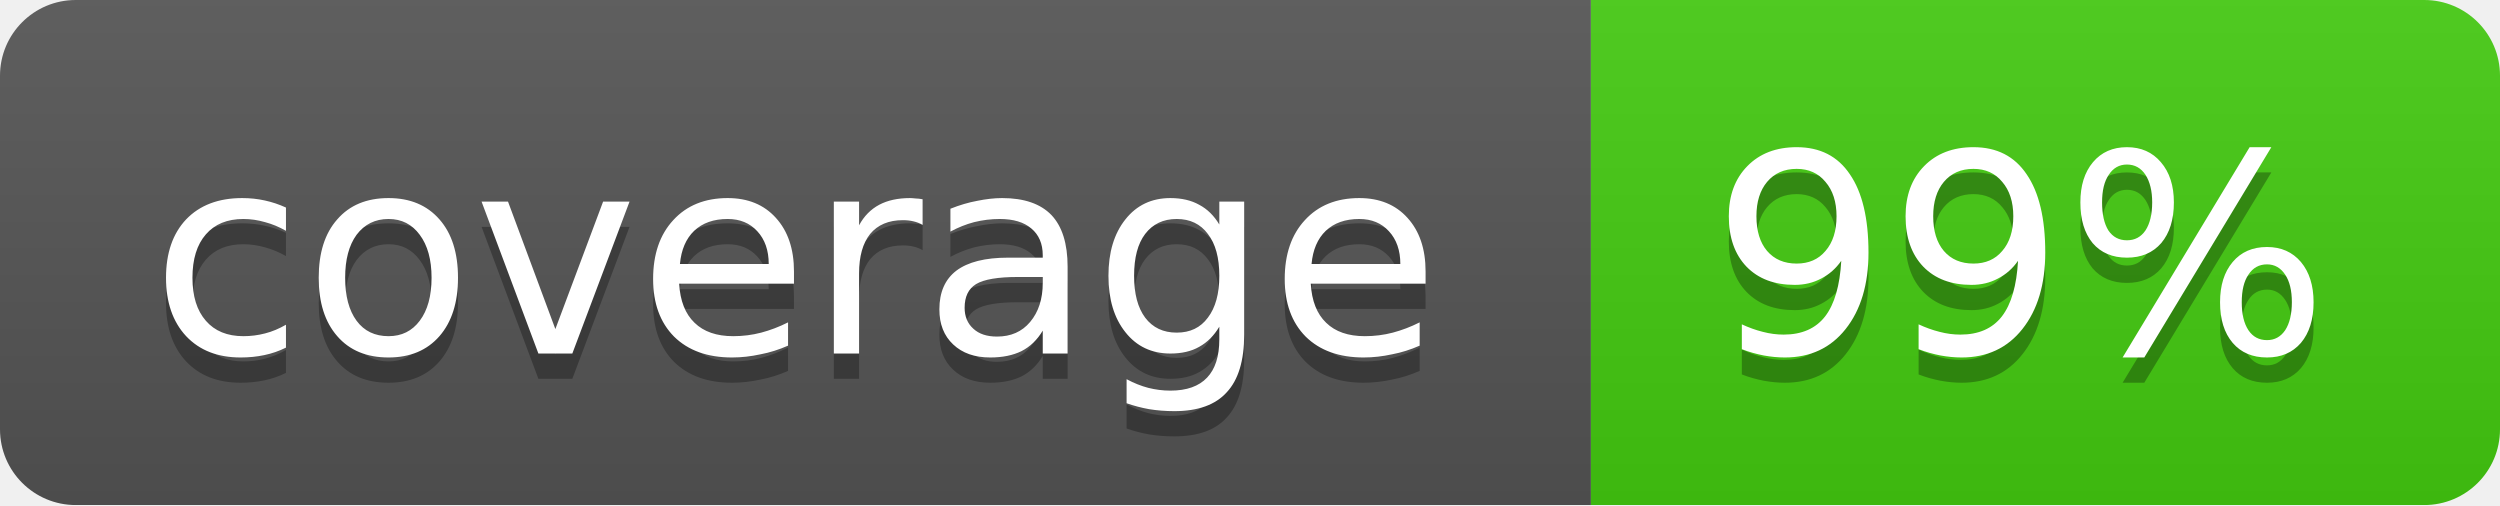
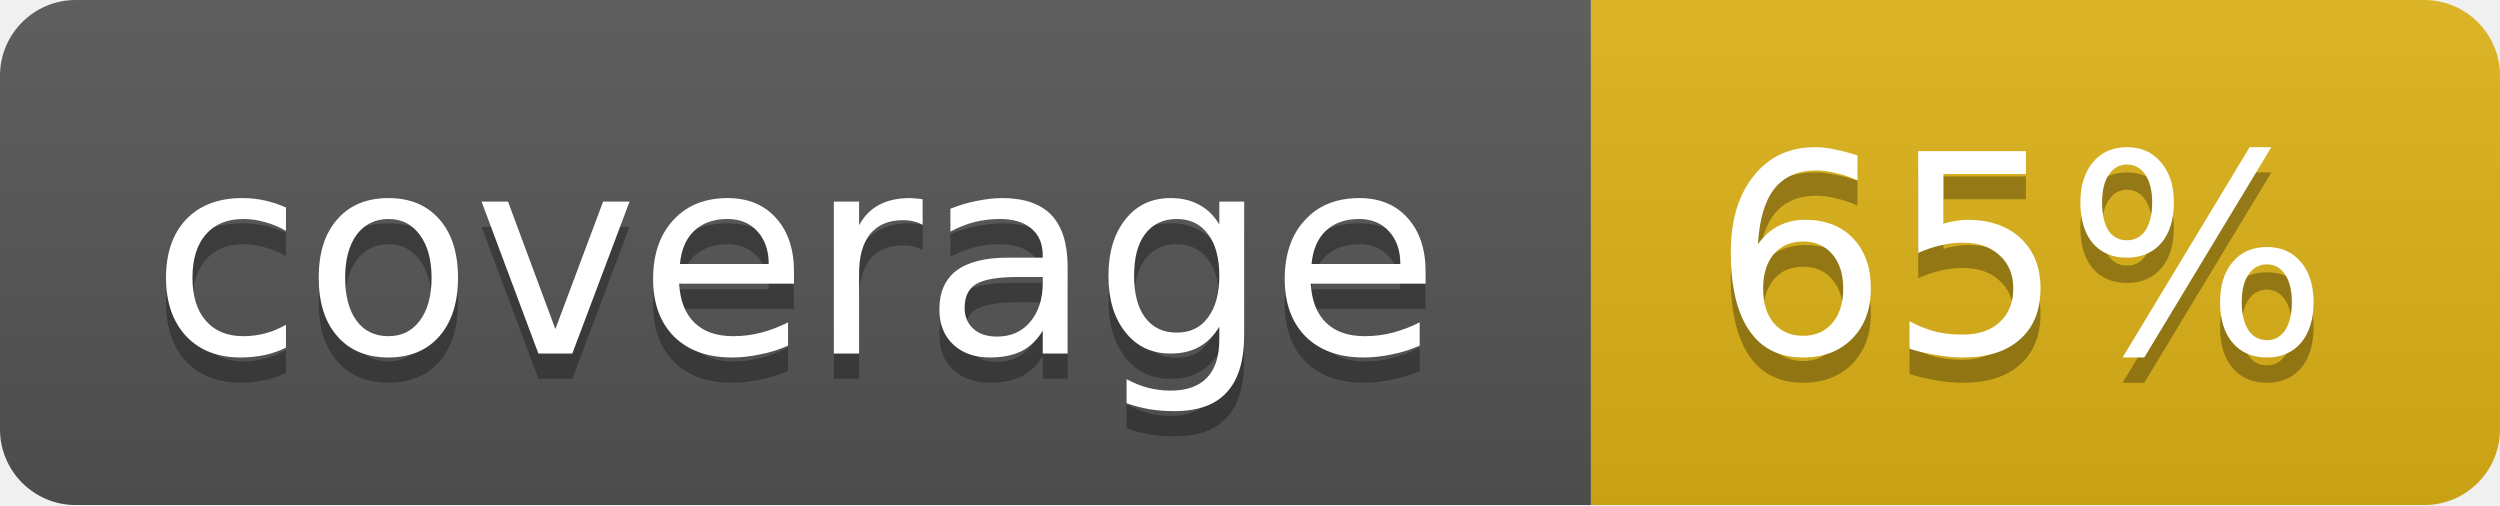
<svg xmlns="http://www.w3.org/2000/svg" width="99" height="20">
  <linearGradient id="b" x2="0" y2="100%">
    <stop offset="0" stop-color="#bbb" stop-opacity=".1" />
    <stop offset="1" stop-opacity=".1" />
  </linearGradient>
  <mask id="a">
    <rect width="99" height="20" rx="3" fill="#fff" />
  </mask>
  <g mask="url(#a)">
    <path fill="#555" d="M0 0h63v20H0z" />
-     <path fill="#4c1" d="M63 0h36v20H63z" />
+     <path fill="#dfb317" d="M63 0h36v20H63z" />
    <path fill="url(#b)" d="M0 0h99v20H0z" />
  </g>
  <g fill="#fff" text-anchor="middle" font-family="DejaVu Sans,Verdana,Geneva,sans-serif" font-size="11">
    <text x="31.5" y="15" fill="#010101" fill-opacity=".3">coverage</text>
    <text x="31.5" y="14">coverage</text>
-     <text x="80" y="15" fill="#010101" fill-opacity=".3">99%</text>
-     <text x="80" y="14">99%</text>
+     <text x="80" y="15" fill="#010101" fill-opacity=".3">65%</text>
+     <text x="80" y="14">65%</text>
  </g>
</svg>
